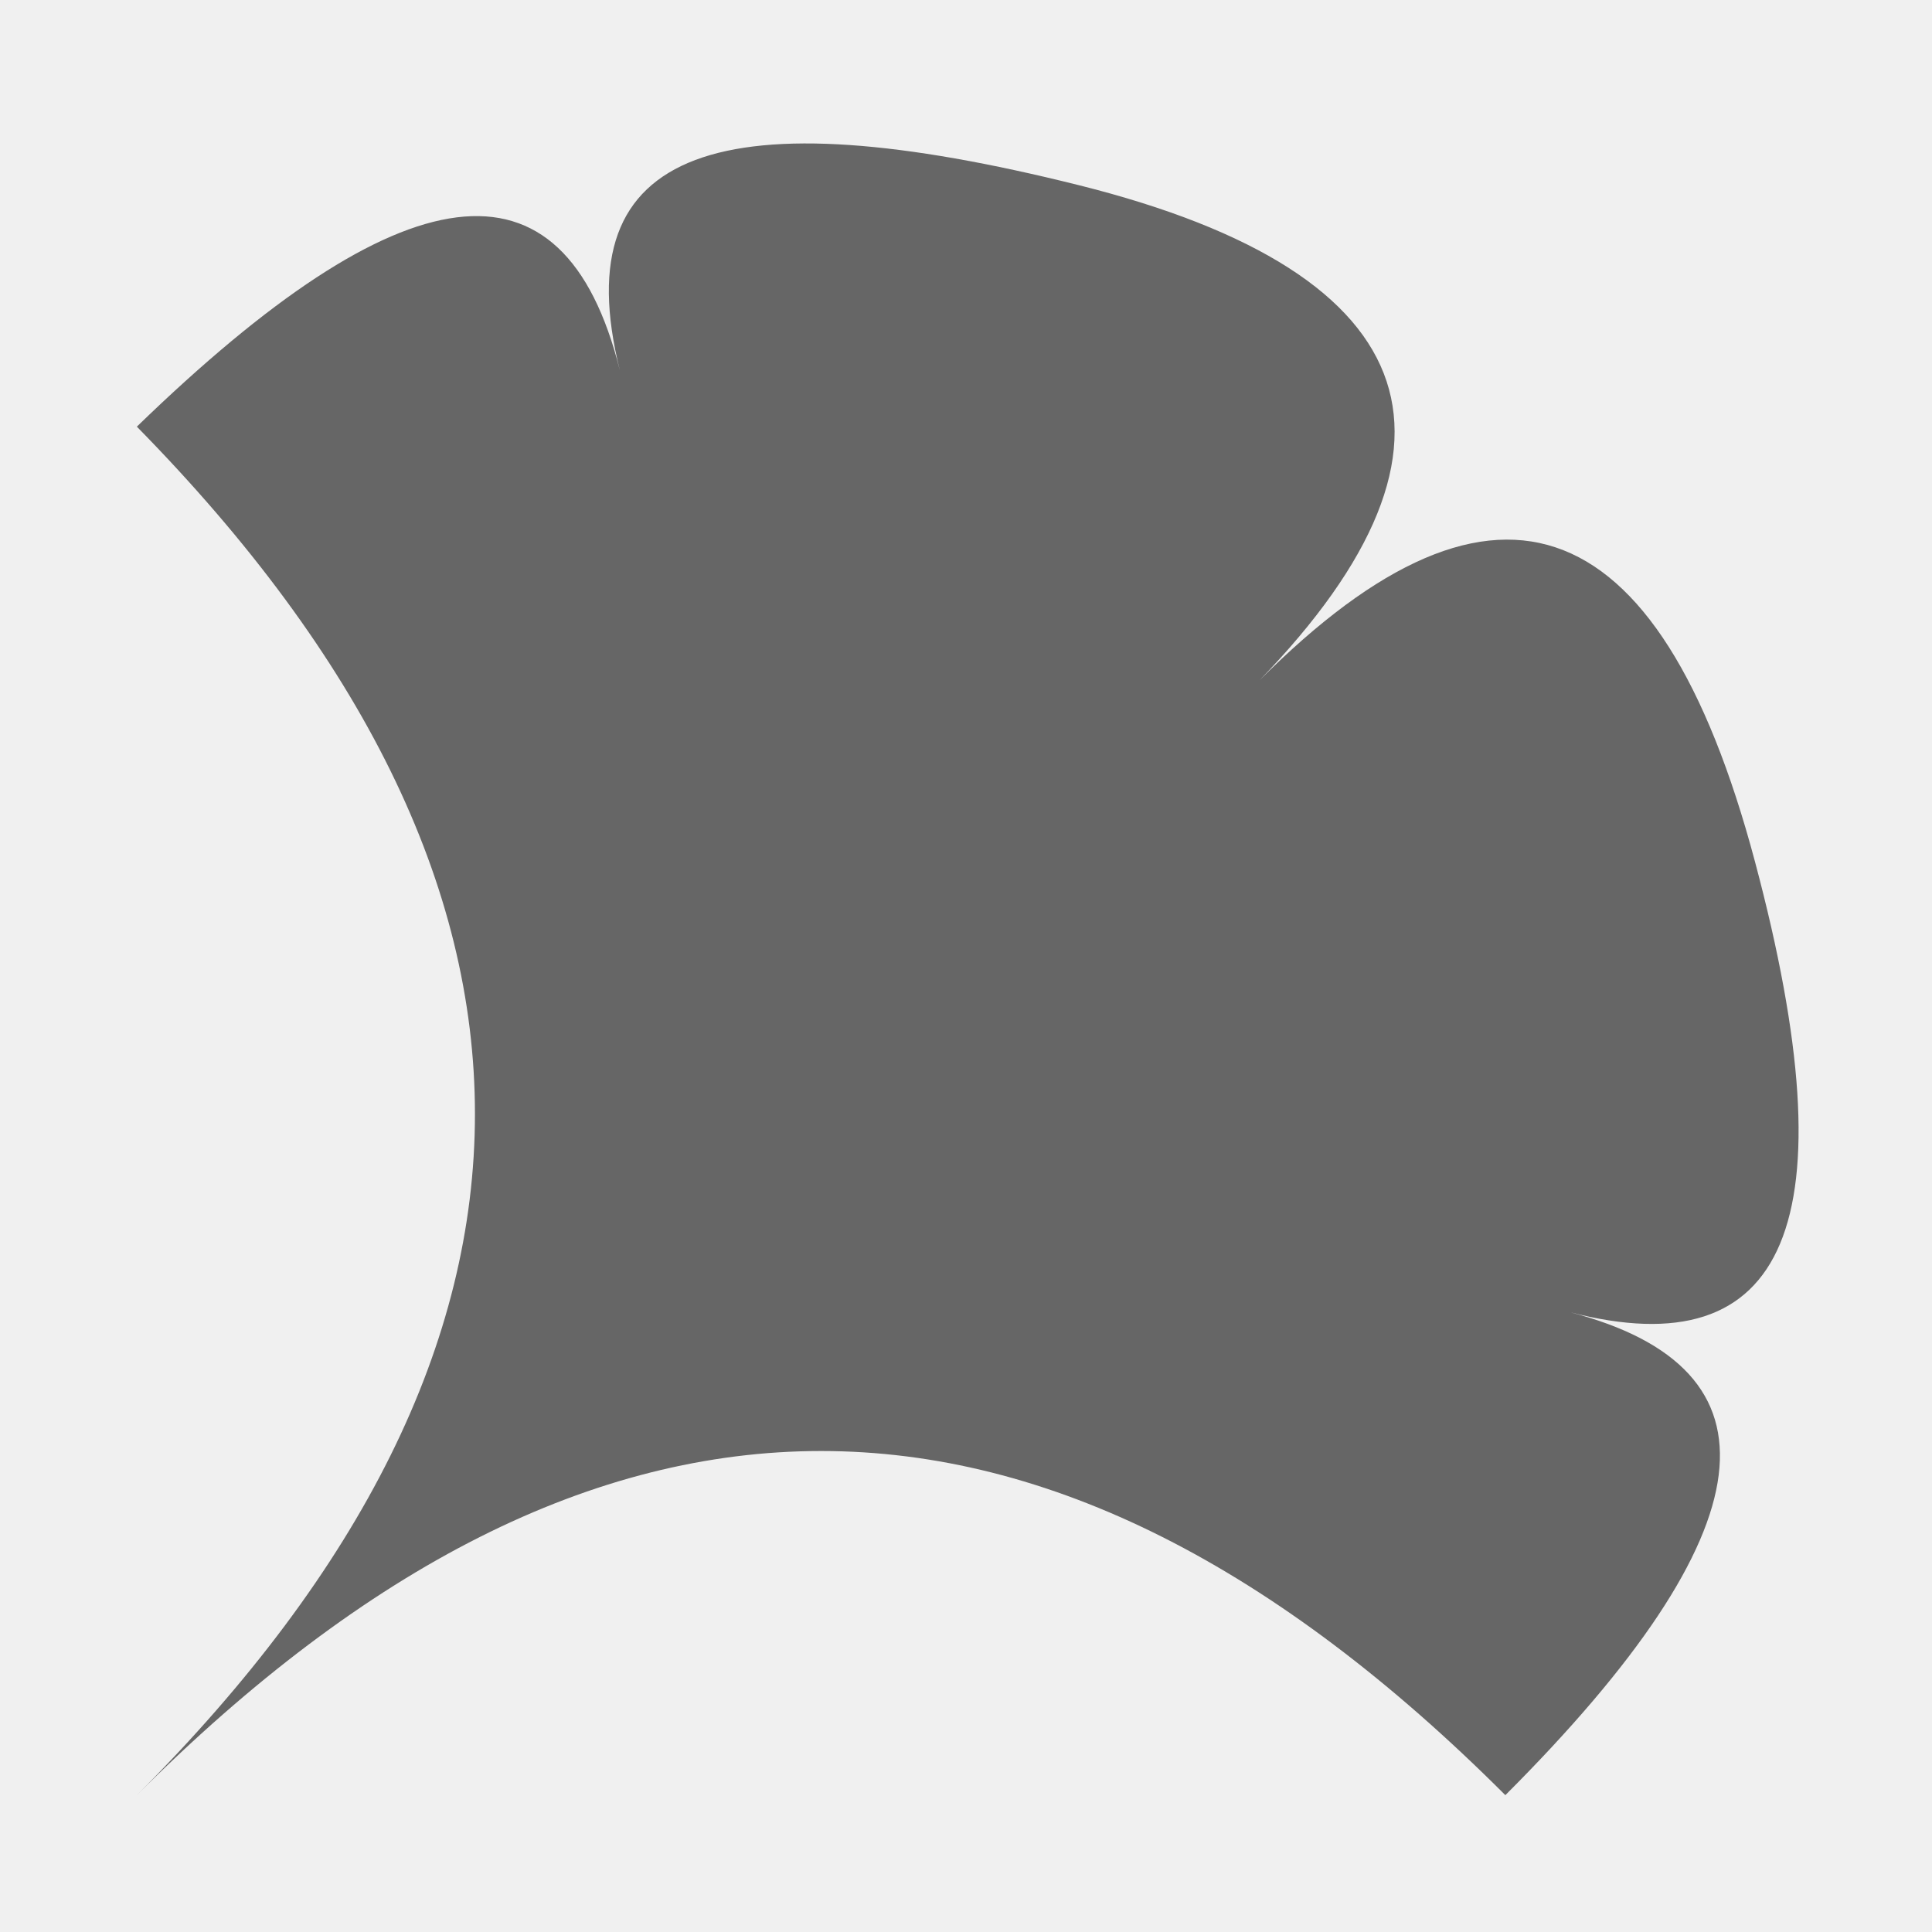
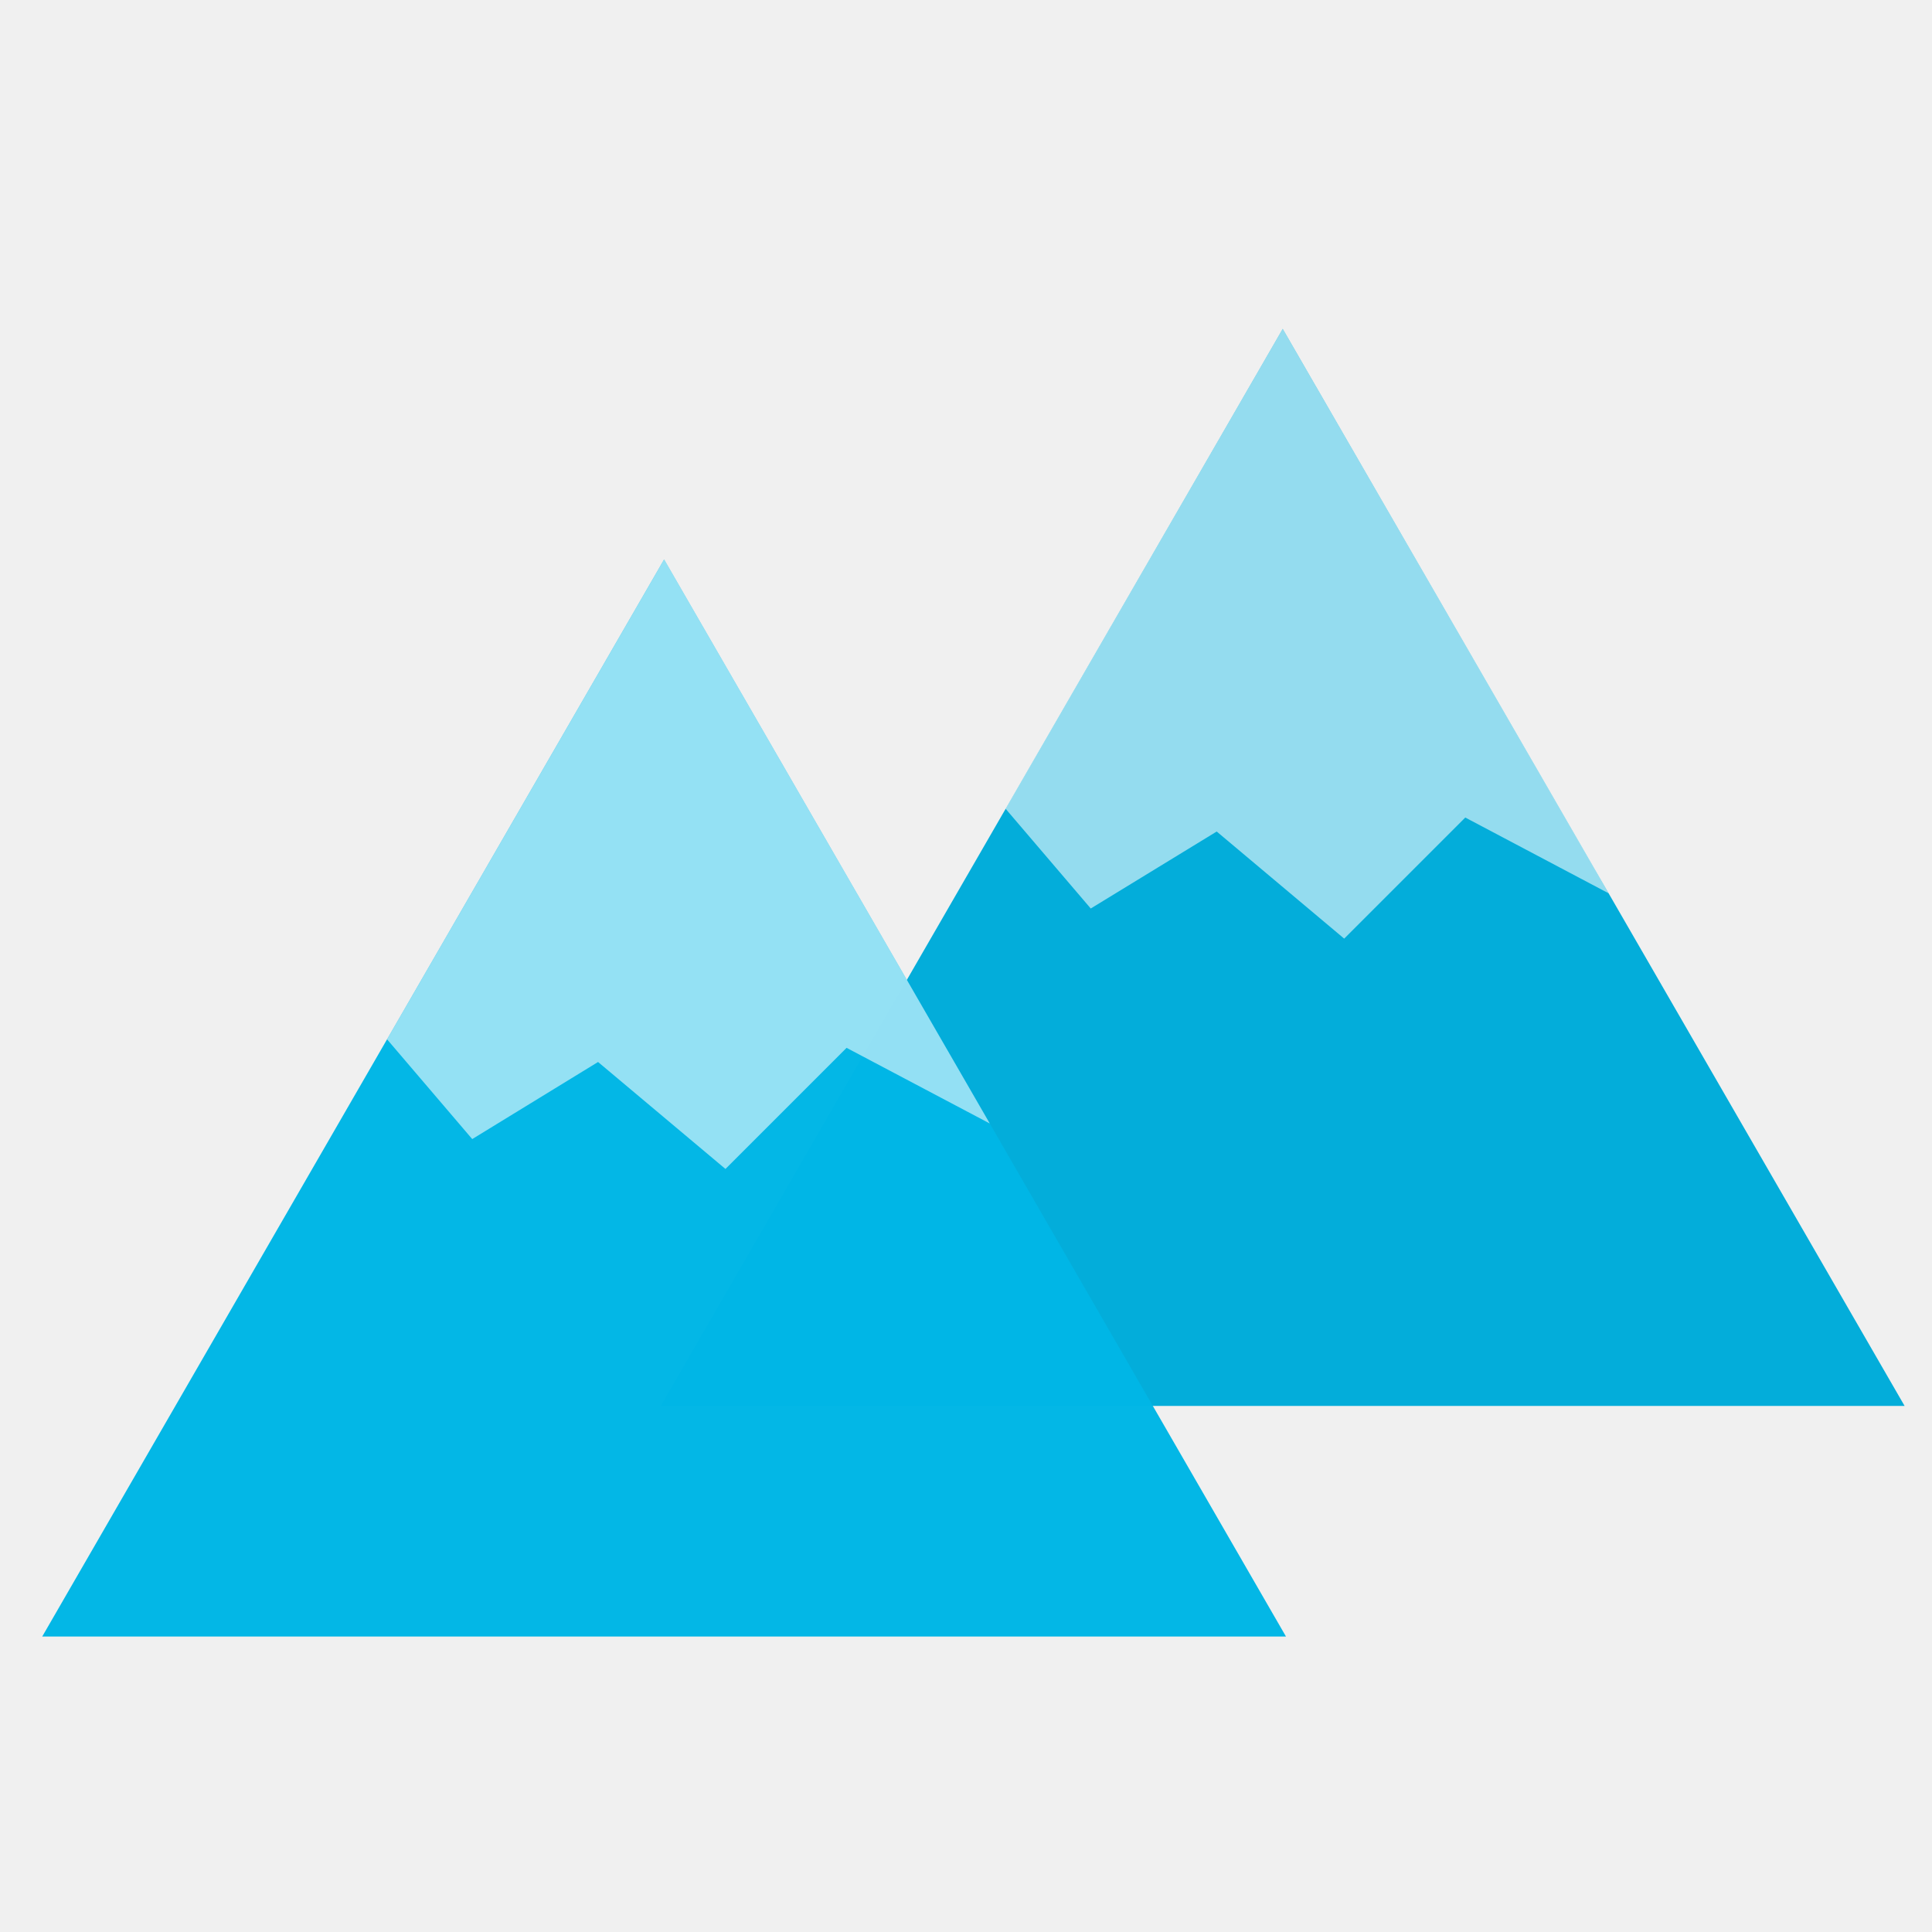
- <svg xmlns="http://www.w3.org/2000/svg" version="1.1" x="0px" y="0px" width="24px" height="24px" viewBox="0 0 24 24">
-   <style type="text/css">
- 	.st0{fill:#666666;}
- </style>
-   <path class="st0" d="M1.7,22.3c5.7-5.7,11.3-5.7,17,0c3.3-3.3,3.5-5.3,0.8-6c2.7,0.7,3.5-1.1,2.3-5.6s-3.3-5.2-6.3-2.1  c3-3,2.3-5.2-2.1-6.3S7,1.8,7.7,4.6C7,1.8,5,2.1,1.7,5.3C7.3,11,7.3,16.7,1.7,22.3" />
+ <svg xmlns="http://www.w3.org/2000/svg" width="24" height="24" viewBox="0 0 6.35 6.35" version="1.1" id="svg8">
+   <defs id="defs2" />
+   <g id="layer1" transform="translate(0,-290.65)">
+     <path d="m 6.26,295.271 -2.044,0 -2.044,0 1.022,-1.77 1.022,-1.77 1.022,1.77 z" id="path832" style="color:#000000;clip-rule:nonzero;display:inline;overflow:visible;visibility:visible;opacity:1;isolation:auto;mix-blend-mode:normal;color-interpolation:sRGB;color-interpolation-filters:linearRGB;solid-color:#000000;solid-opacity:1;fill:#01acd9;fill-opacity:0.988;fill-rule:nonzero;stroke:none;stroke-width:0.422;stroke-linecap:round;stroke-linejoin:bevel;stroke-miterlimit:4;stroke-dasharray:none;stroke-dashoffset:0;stroke-opacity:0.309;color-rendering:auto;image-rendering:auto;shape-rendering:auto;text-rendering:auto;enable-background:accumulate" />
+     <path id="path834" d="m 4.216,291.731 -0.911,1.577 0.28,0.328 0.414,-0.253 0.419,0.352 0.398,-0.398 0.471,0.249 -0.048,-0.084 z" style="fill:#ffffff;fill-opacity:0.576;fill-rule:evenodd;stroke:none;stroke-width:0.022px;stroke-linecap:butt;stroke-linejoin:miter;stroke-opacity:1" />
+     <g id="g830" transform="matrix(0.08435449,0,0,0.08435449,-0.2987208,284.6019)">
+       <path d="m 53.647,135.463 -24.23,0 -24.23,0 12.115,-20.983 12.115,-20.983 12.115,20.983 z" id="path815" style="color:#000000;clip-rule:nonzero;display:inline;overflow:visible;visibility:visible;opacity:1;isolation:auto;mix-blend-mode:normal;color-interpolation:sRGB;color-interpolation-filters:linearRGB;solid-color:#000000;solid-opacity:1;fill:#00b6e5;fill-opacity:0.988;fill-rule:nonzero;stroke:none;stroke-width:5;stroke-linecap:round;stroke-linejoin:bevel;stroke-miterlimit:4;stroke-dasharray:none;stroke-dashoffset:0;stroke-opacity:0.309;color-rendering:auto;image-rendering:auto;shape-rendering:auto;text-rendering:auto;enable-background:accumulate" />
+       <path id="path823" transform="scale(0.2645833)" d="m 111.186,353.373 -40.801,70.668 12.541,14.691 18.531,-11.352 18.762,15.752 17.836,-17.836 21.088,11.141 -2.17,-3.758 z" style="fill:#ffffff;fill-opacity:0.576;fill-rule:evenodd;stroke:none;stroke-width:1px;stroke-linecap:butt;stroke-linejoin:miter;stroke-opacity:1" />
+     </g>
+   </g>
</svg>
